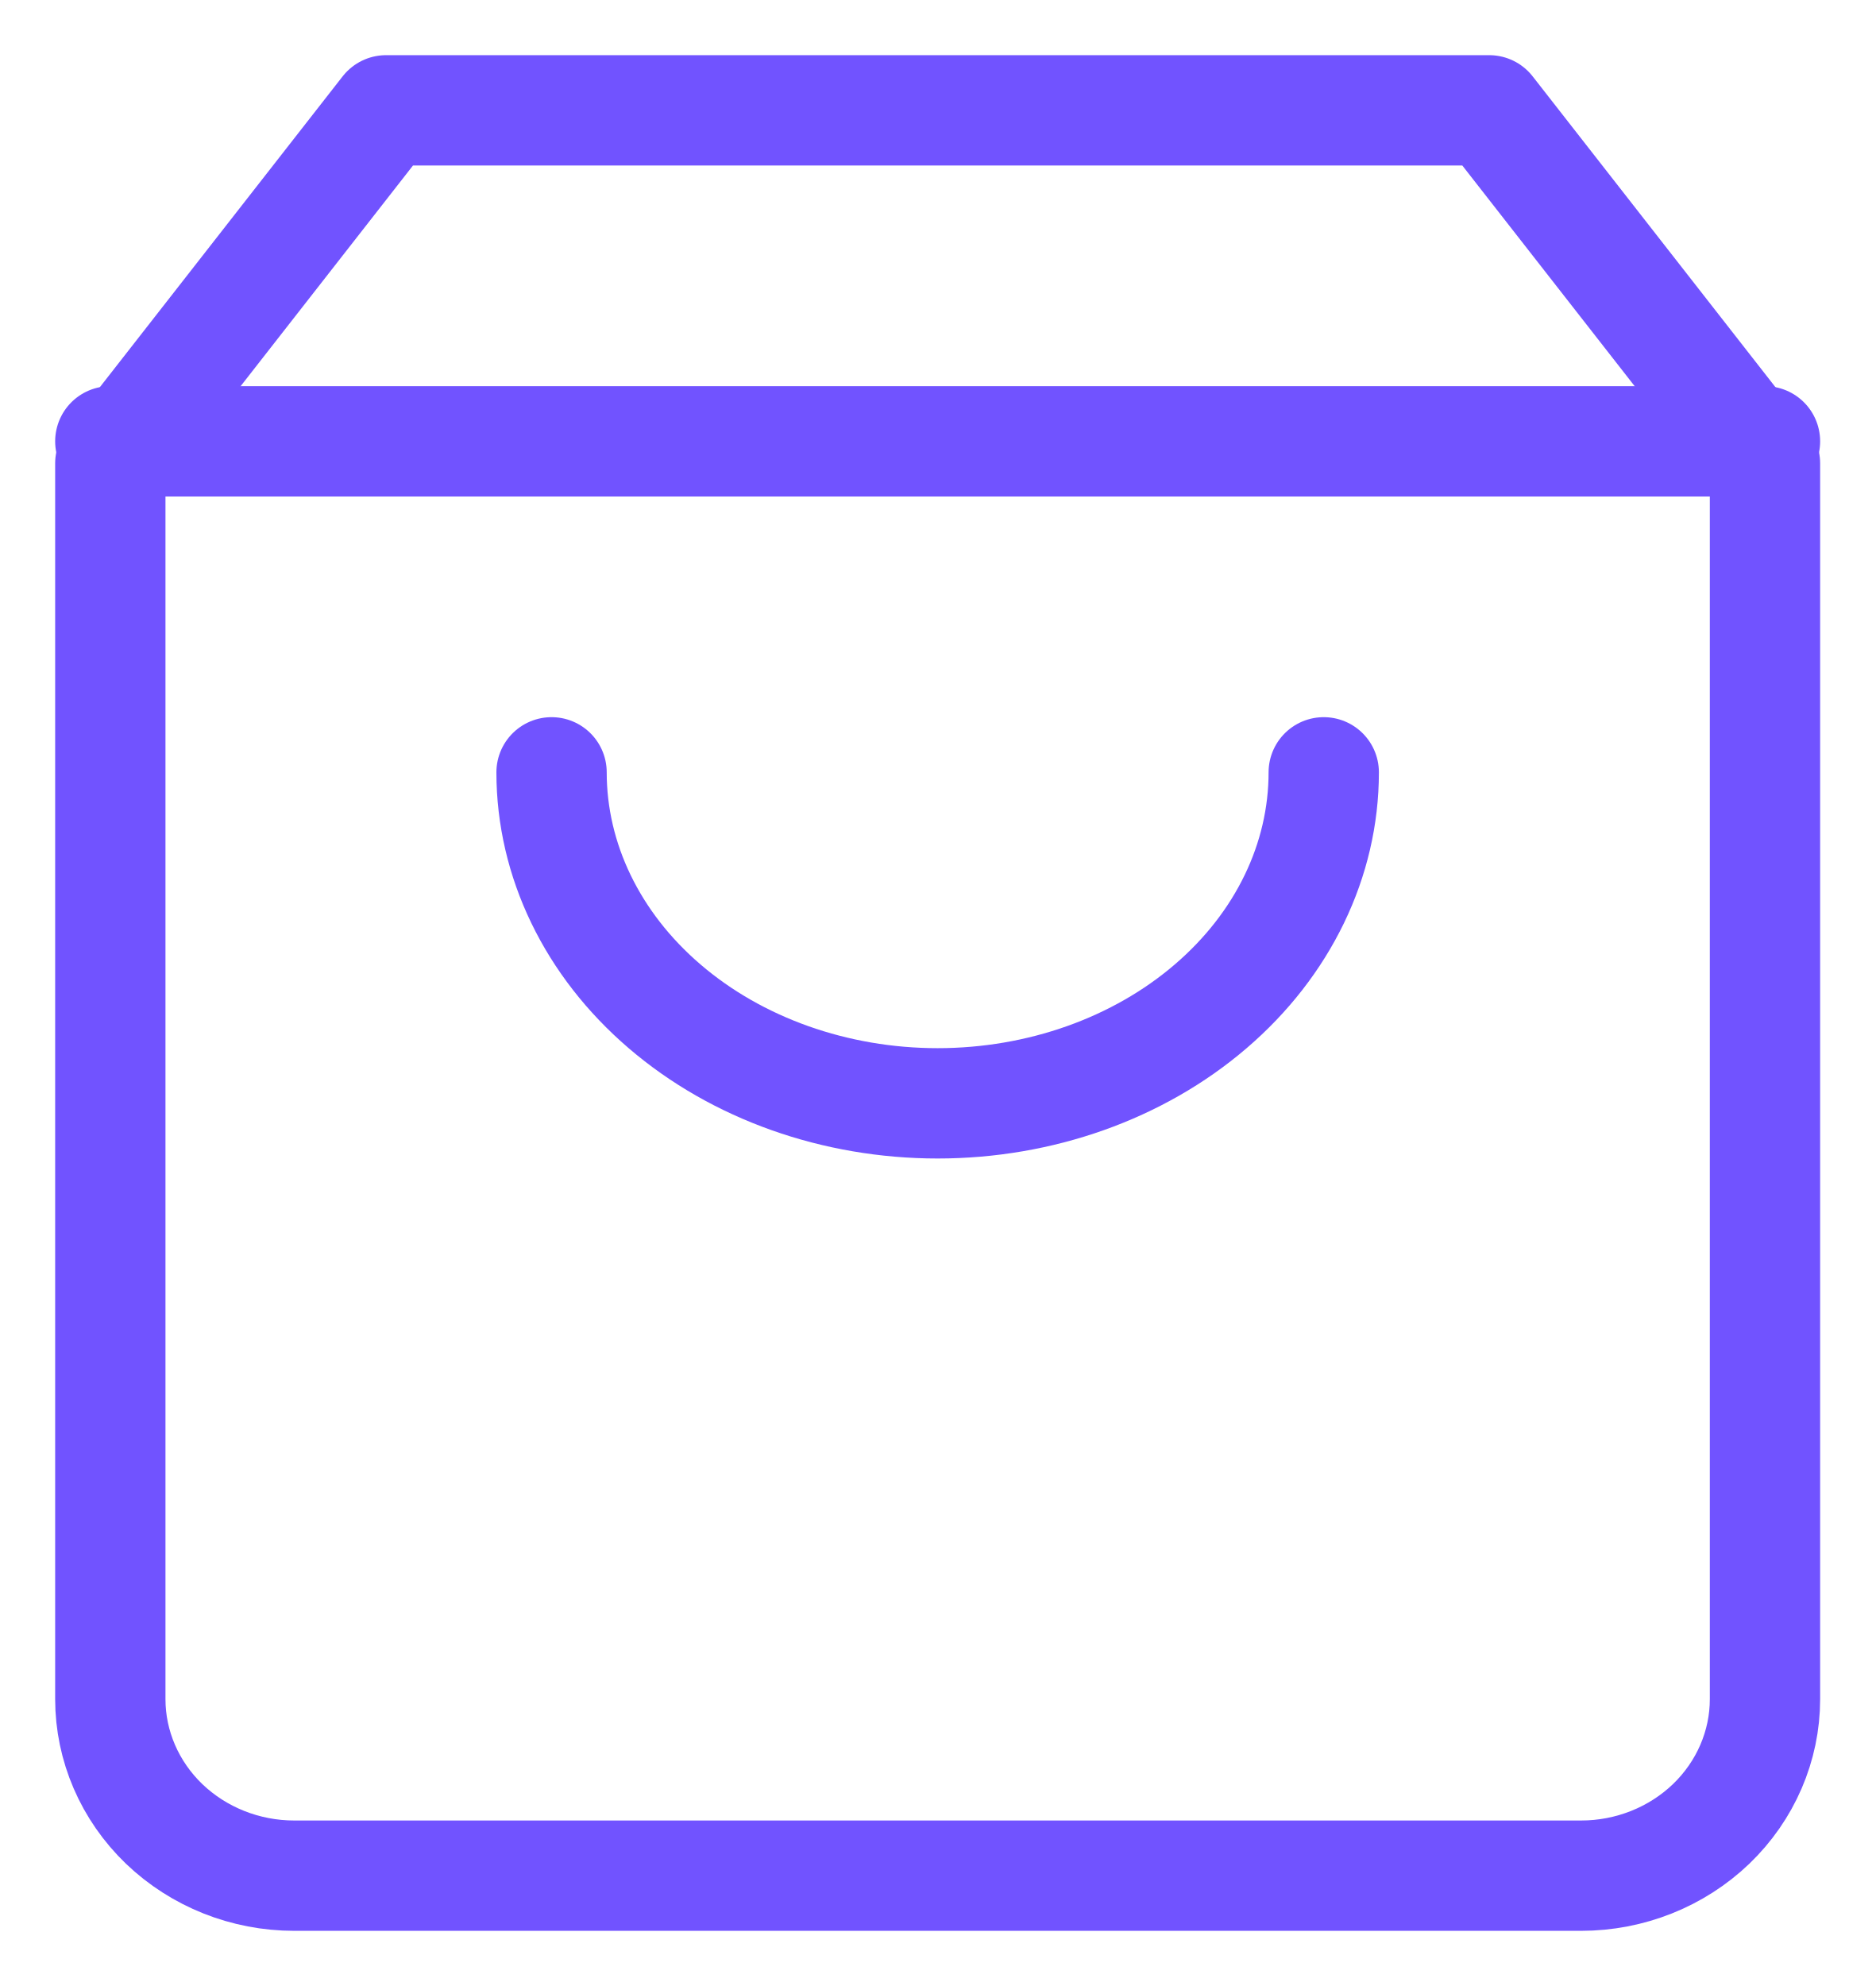
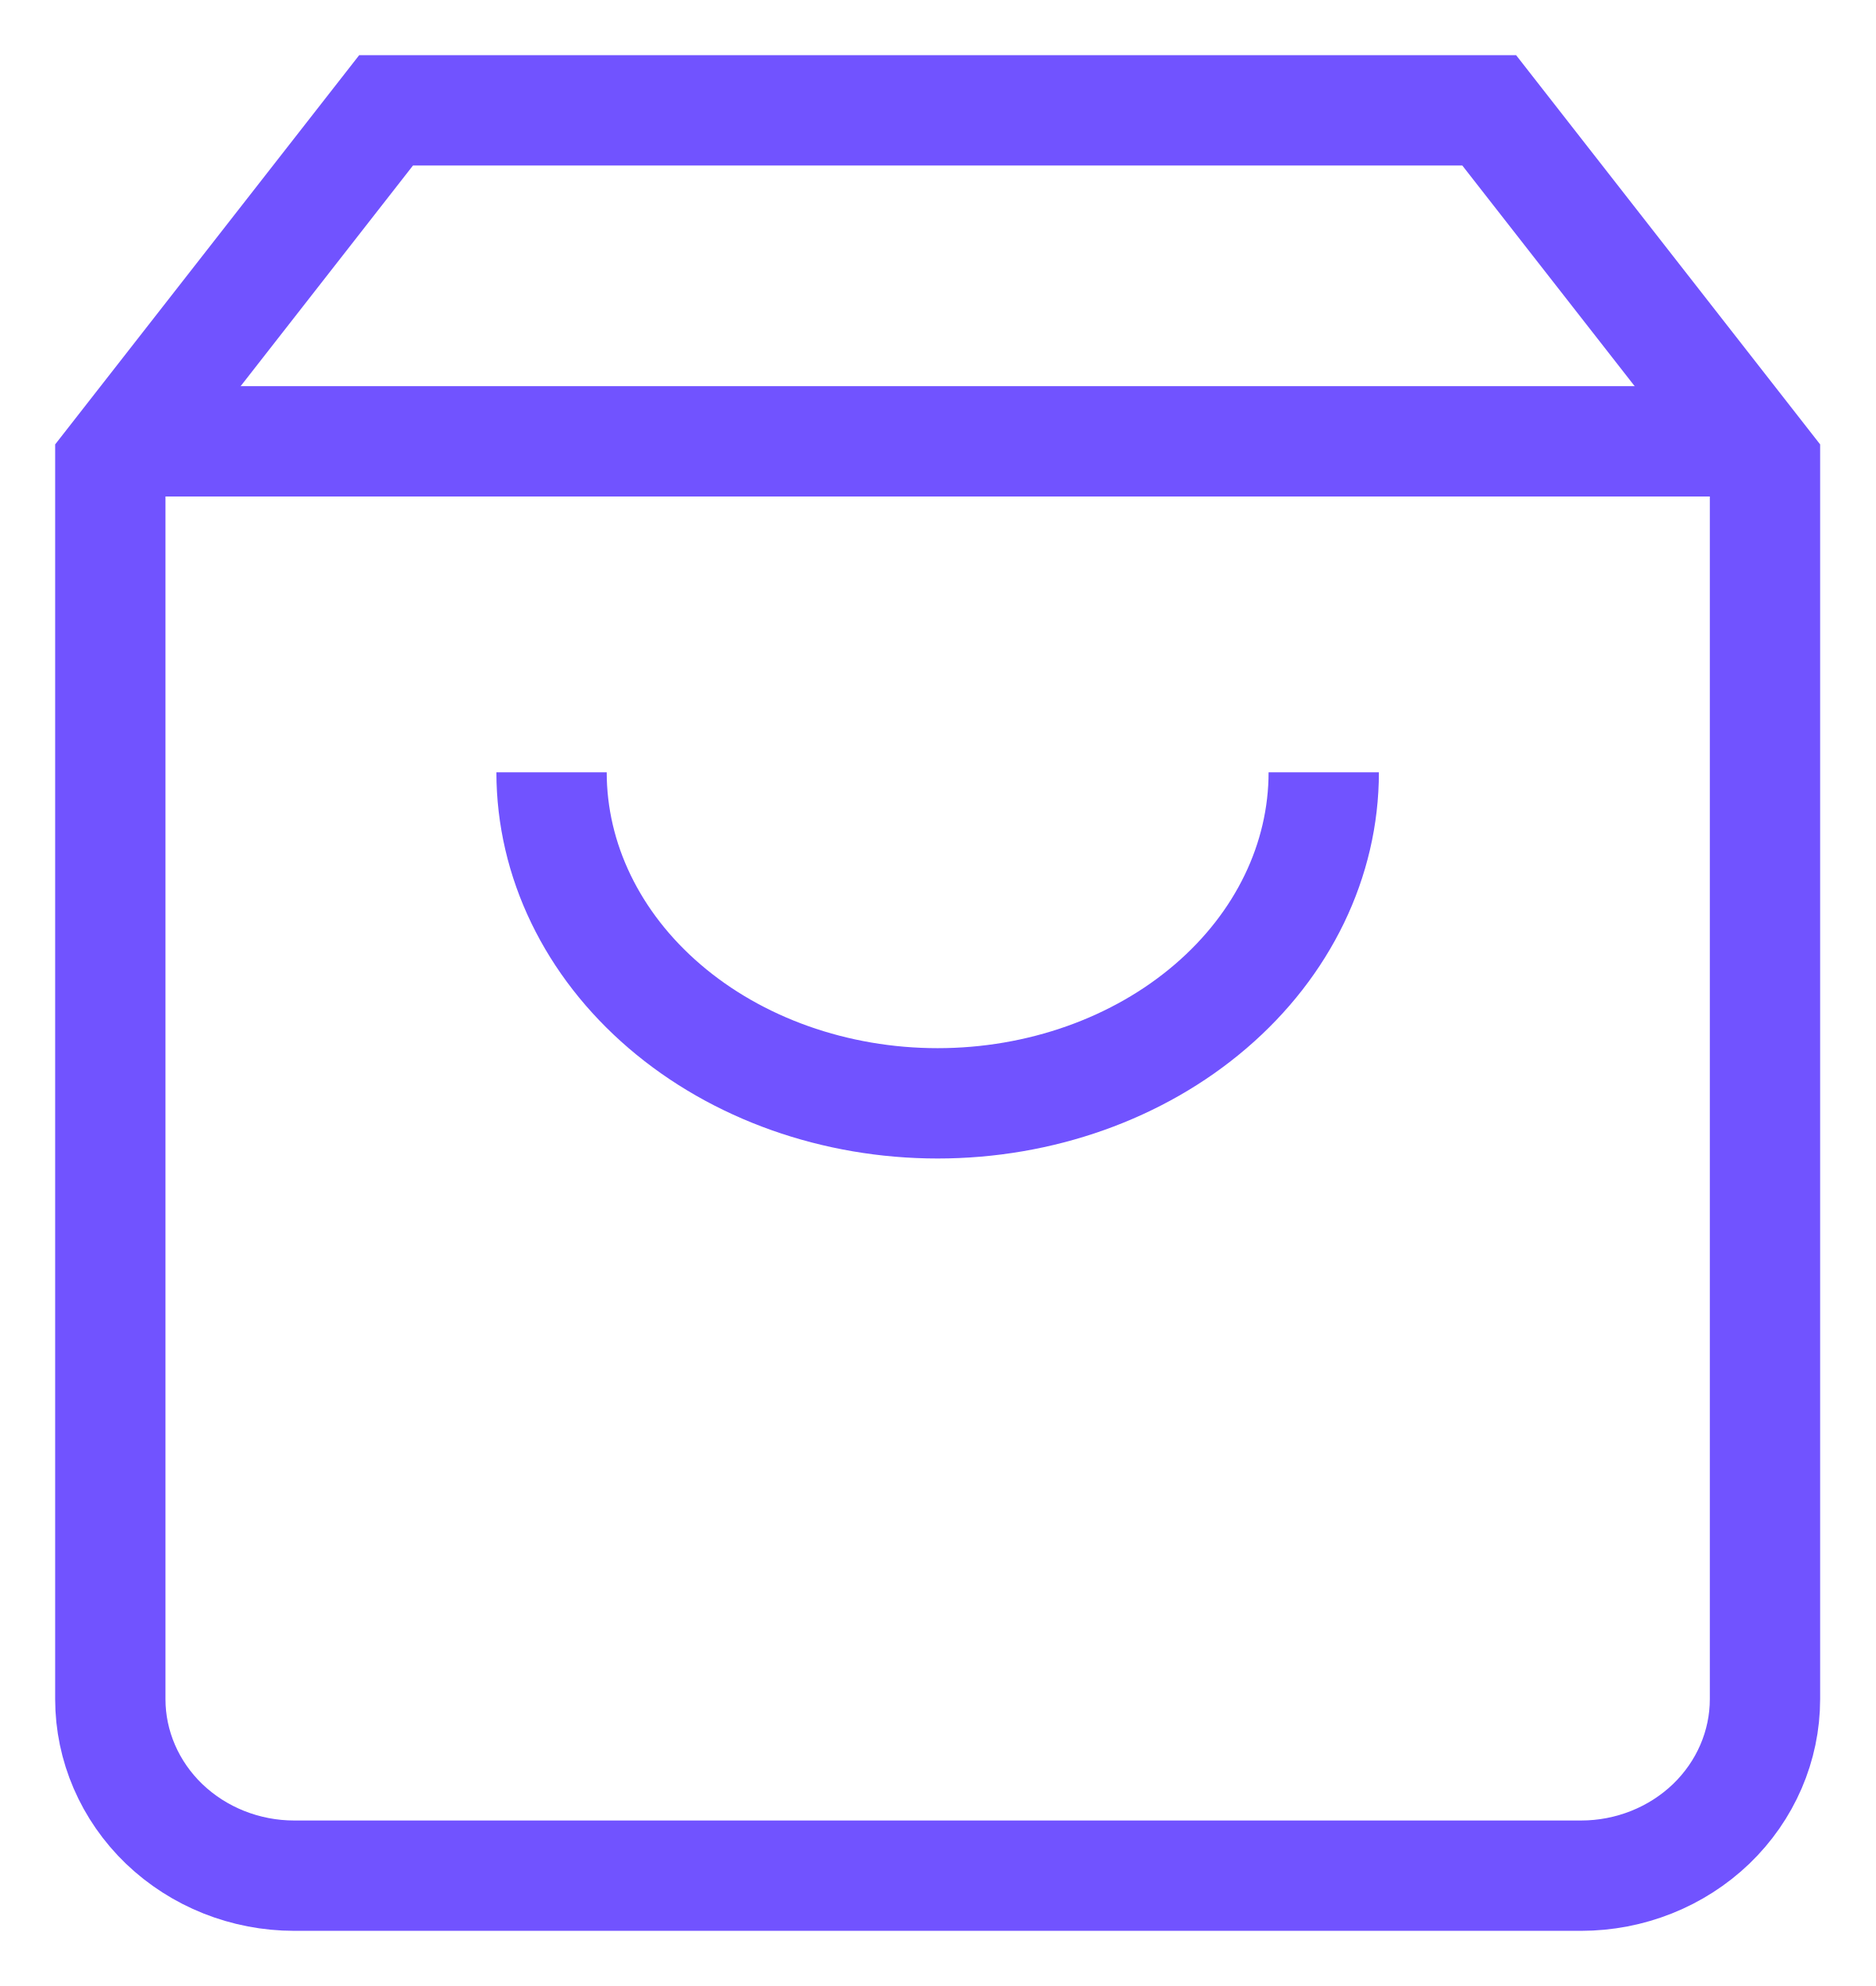
<svg xmlns="http://www.w3.org/2000/svg" width="17" height="18" viewBox="0 0 17 18" fill="none">
-   <path d="M3.5 1L1 4.2V15.4C1 15.824 1.176 16.231 1.488 16.531C1.801 16.831 2.225 17 2.667 17H14.333C14.775 17 15.199 16.831 15.512 16.531C15.824 16.231 16 15.824 16 15.4V4.2L13.5 1H3.5Z" stroke="#7153FF" stroke-linecap="round" stroke-linejoin="round" />
-   <path d="M1 4H16" stroke="#7153FF" stroke-linecap="round" stroke-linejoin="round" />
-   <path d="M12 7C12 7.796 11.631 8.559 10.975 9.121C10.319 9.684 9.428 10 8.5 10C7.572 10 6.681 9.684 6.025 9.121C5.369 8.559 5 7.796 5 7" stroke="#7153FF" stroke-linecap="round" stroke-linejoin="round" />
+   <path d="M3.5 1L1 4.2V15.4C1 15.824 1.176 16.231 1.488 16.531C1.801 16.831 2.225 17 2.667 17H14.333C14.775 17 15.199 16.831 15.512 16.531C15.824 16.231 16 15.824 16 15.4V4.2L13.5 1H3.5Z" stroke="#7153FF" strokeLinecap="round" strokeLinejoin="round" />
+   <path d="M1 4H16" stroke="#7153FF" strokeLinecap="round" strokeLinejoin="round" />
+   <path d="M12 7C12 7.796 11.631 8.559 10.975 9.121C10.319 9.684 9.428 10 8.5 10C7.572 10 6.681 9.684 6.025 9.121C5.369 8.559 5 7.796 5 7" stroke="#7153FF" strokeLinecap="round" strokeLinejoin="round" />
</svg>
